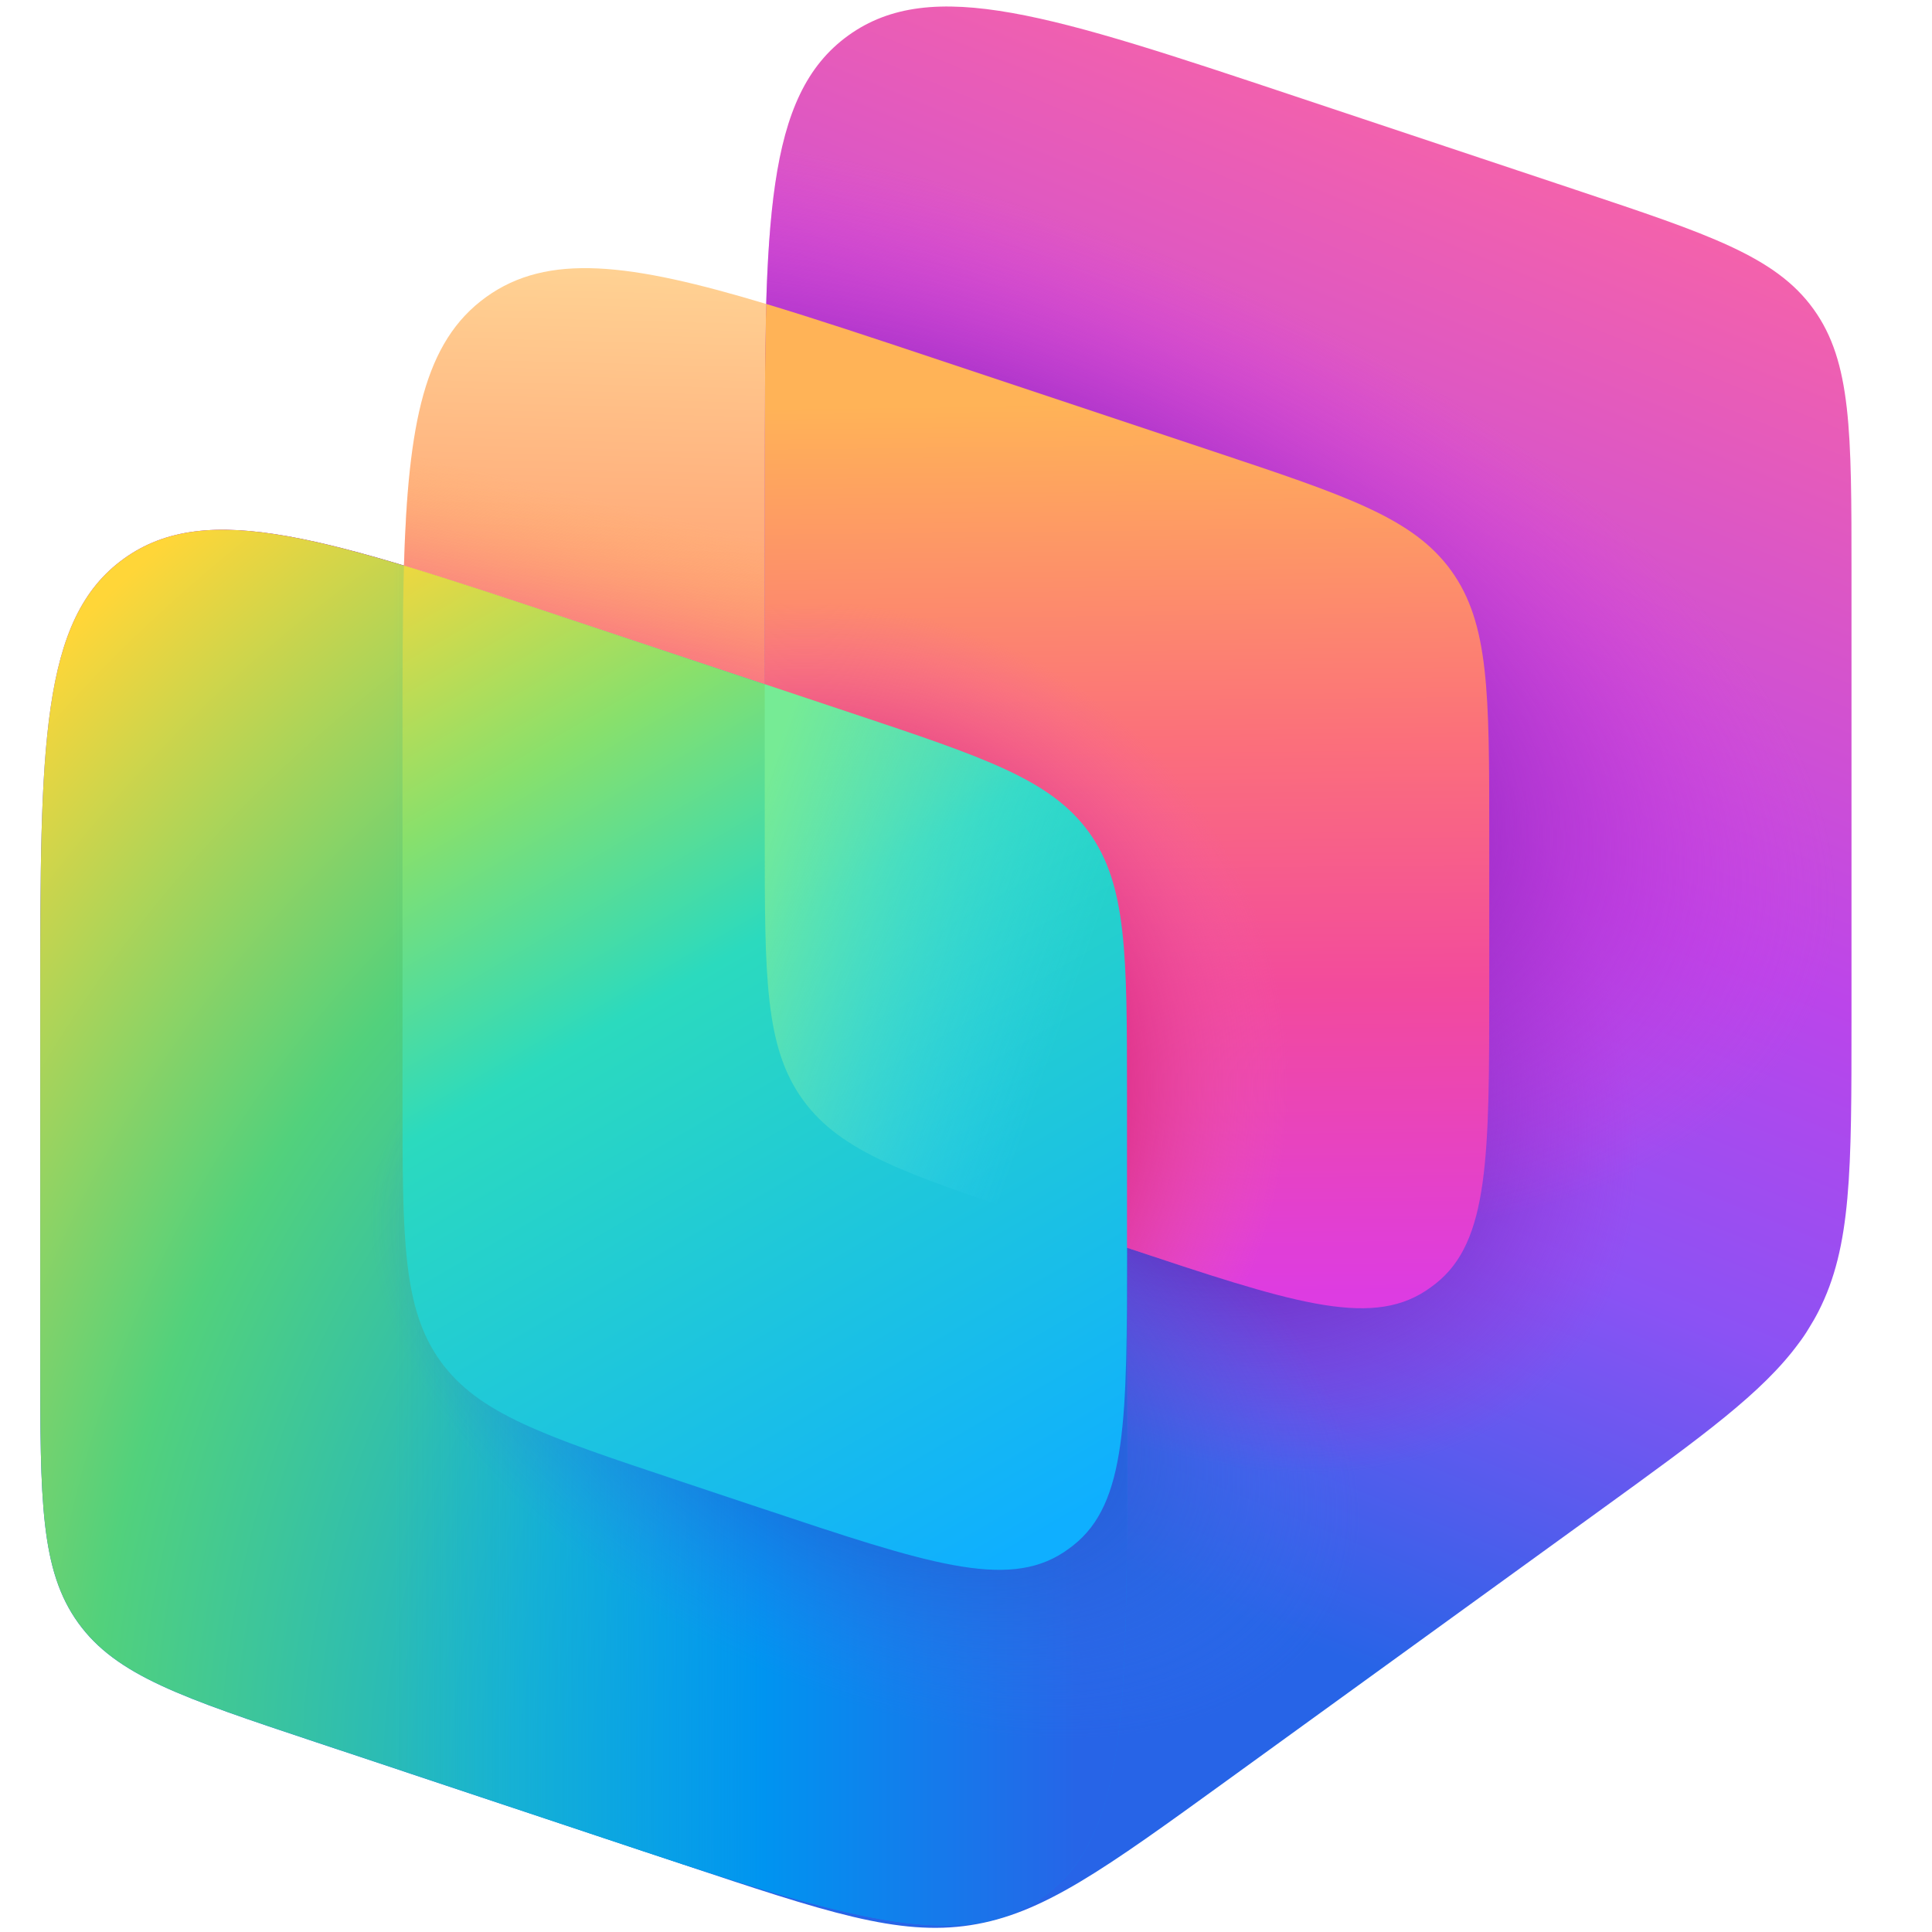
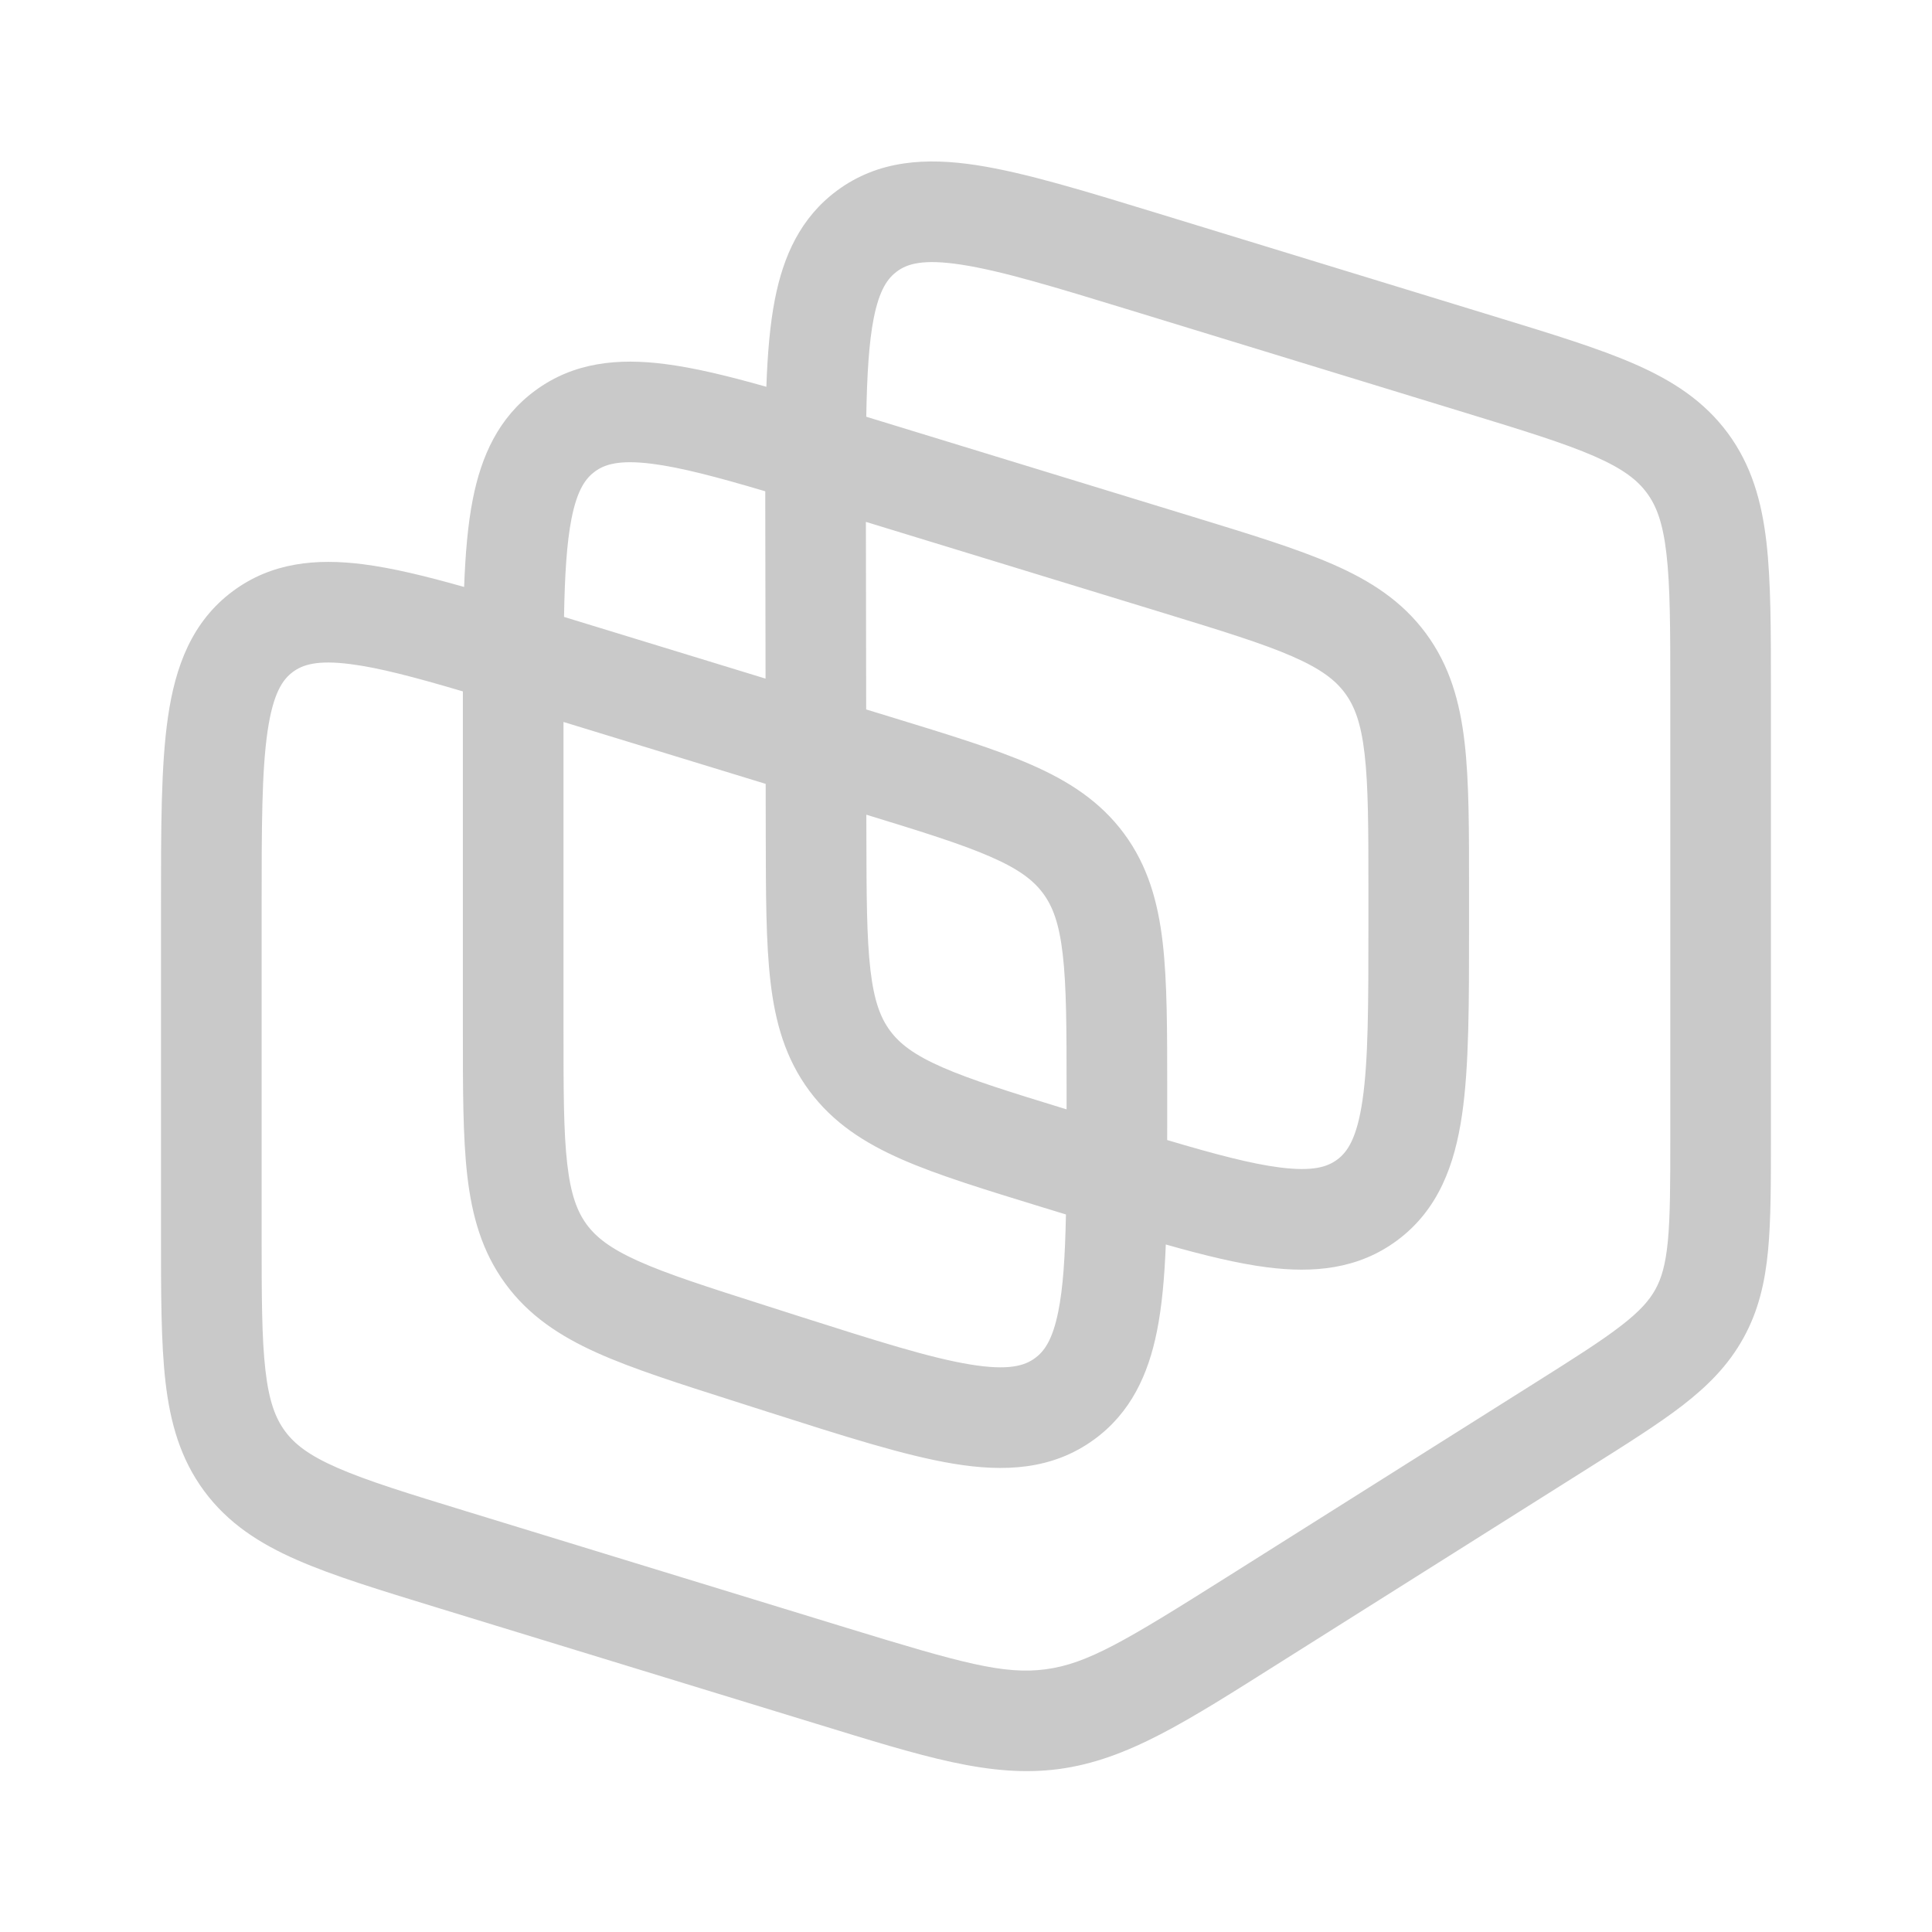
- <svg xmlns="http://www.w3.org/2000/svg" width="96" height="96" viewBox="0 0 96 96" fill="none">
-   <path d="M64.324 4.774C52.312 0.77 46.305 -1.23 42.152 1.763C38 4.756 38 11.087 38 23.749V33.999L28.324 30.774C16.312 26.77 10.305 24.77 6.152 27.763C2 30.756 2 37.087 2 49.749V67.585C2 74.542 2 78.021 3.887 80.64C5.774 83.259 9.076 84.36 15.676 86.56L20.002 87.999L20 88.001L33.891 92.63C41.053 95.017 44.634 96.212 48.217 95.661C51.8 95.111 54.858 92.896 60.973 88.468L79.596 74.984C84.624 71.342 87.571 69.203 89.369 66.757C89.551 66.519 89.721 66.27 89.879 66.005C90.05 65.73 90.212 65.452 90.359 65.163C92 61.95 92 58.195 92 50.685V28.415C92 21.458 92.001 17.979 90.113 15.36C88.226 12.742 84.924 11.643 78.324 9.442L64.324 4.774Z" fill="url(#paint0_linear_4303_1230)" />
-   <path d="M64.324 4.774C52.312 0.77 46.305 -1.23 42.152 1.763C38 4.756 38 11.087 38 23.749V33.999L28.324 30.774C16.312 26.77 10.305 24.77 6.152 27.763C2 30.756 2 37.087 2 49.749V67.585C2 74.542 2 78.021 3.887 80.64C5.774 83.259 9.076 84.36 15.676 86.56L20.002 87.999L20 88.001L33.891 92.63C41.053 95.017 44.634 96.212 48.217 95.661C51.8 95.111 54.858 92.896 60.973 88.468L79.596 74.984C84.624 71.342 87.571 69.203 89.369 66.757C89.551 66.519 89.721 66.27 89.879 66.005C90.05 65.73 90.212 65.452 90.359 65.163C92 61.95 92 58.195 92 50.685V28.415C92 21.458 92.001 17.979 90.113 15.36C88.226 12.742 84.924 11.643 78.324 9.442L64.324 4.774Z" fill="url(#paint1_radial_4303_1230)" />
-   <path d="M64.324 4.774C52.312 0.77 46.305 -1.23 42.152 1.763C38 4.756 38 11.087 38 23.749V33.999L28.324 30.774C16.312 26.77 10.305 24.77 6.152 27.763C2 30.756 2 37.087 2 49.749V67.585C2 74.542 2 78.021 3.887 80.64C5.774 83.259 9.076 84.36 15.676 86.56L20.002 87.999L20 88.001L33.891 92.63C41.053 95.017 44.634 96.212 48.217 95.661C51.8 95.111 54.858 92.896 60.973 88.468L79.596 74.984C84.624 71.342 87.571 69.203 89.369 66.757C89.551 66.519 89.721 66.27 89.879 66.005C90.05 65.73 90.212 65.452 90.359 65.163C92 61.95 92 58.195 92 50.685V28.415C92 21.458 92.001 17.979 90.113 15.36C88.226 12.742 84.924 11.643 78.324 9.442L64.324 4.774Z" fill="url(#paint2_radial_4303_1230)" />
-   <path d="M56 54.415C56 47.458 56 43.979 54.112 41.36C52.225 38.742 48.925 37.642 42.325 35.441L28.325 30.775C16.312 26.771 10.306 24.768 6.153 27.762C2 30.755 2 37.086 2 49.748V67.585C2 74.542 2 78.021 3.888 80.639C5.775 83.258 9.075 84.358 15.675 86.558L29.675 91.225C41.688 95.229 47.694 97.231 51.847 94.238C56 91.245 56 84.914 56 72.251V54.415Z" fill="url(#paint3_radial_4303_1230)" />
-   <path d="M56 54.415C56 47.458 56 43.979 54.112 41.36C52.225 38.742 48.925 37.642 42.325 35.441L28.325 30.775C16.312 26.771 10.306 24.768 6.153 27.762C2 30.755 2 37.086 2 49.748V67.585C2 74.542 2 78.021 3.888 80.639C5.775 83.258 9.075 84.358 15.675 86.558L29.675 91.225C41.688 95.229 47.694 97.231 51.847 94.238C56 91.245 56 84.914 56 72.251V54.415Z" fill="url(#paint4_linear_4303_1230)" />
-   <path d="M92 50.685C92 58.195 92 61.95 90.359 65.163C90.212 65.452 90.05 65.73 89.879 66.005C89.721 66.27 89.551 66.519 89.369 66.757C87.571 69.203 84.624 71.342 79.596 74.983L60.973 88.468C54.858 92.896 51.8 95.111 48.217 95.661C44.634 96.212 41.053 95.017 33.891 92.63L25.216 89.739L20 88L20.002 87.999L16.782 86.928L15.222 86.407C8.923 84.307 5.73 83.198 3.887 80.64C2 78.021 2 74.542 2 67.585V49.749C2 48.432 2.001 47.184 2.006 46.001L56 61.501L92 35.001V50.685Z" fill="url(#paint5_radial_4303_1230)" />
-   <path d="M38.074 15.104C31.303 13.067 27.222 12.55 24.152 14.762C21.079 16.977 20.281 21.02 20.073 28.103C22.463 28.822 25.189 29.731 28.323 30.775L37.999 34V23.749C37.999 20.457 38.001 17.593 38.074 15.104Z" fill="url(#paint6_linear_4303_1230)" />
-   <path d="M38.074 15.104C31.303 13.067 27.222 12.55 24.152 14.762C21.079 16.977 20.281 21.02 20.073 28.103C22.463 28.822 25.189 29.731 28.323 30.775L37.999 34V23.749C37.999 20.457 38.001 17.593 38.074 15.104Z" fill="url(#paint7_linear_4303_1230)" fill-opacity="0.7" />
-   <path d="M38.074 15.104C38.001 17.592 38 20.456 38 23.748V41.585C38 48.542 38 52.021 39.888 54.64C41.775 57.258 45.076 58.359 51.676 60.559L56 62C64.003 64.668 68.004 66.001 70.84 64.141C71.011 64.028 71.177 63.909 71.338 63.782C74 61.68 74 57.462 74 49.026V41.415C74 34.458 74 30.979 72.112 28.36C70.225 25.742 66.924 24.641 60.324 22.441L46.324 17.774C43.19 16.73 40.464 15.822 38.074 15.104Z" fill="url(#paint8_linear_4303_1230)" />
-   <path d="M38.074 15.104C38.001 17.592 38 20.456 38 23.748V41.585C38 48.542 38 52.021 39.888 54.64C41.775 57.258 45.076 58.359 51.676 60.559L56 62C64.003 64.668 68.004 66.001 70.84 64.141C71.011 64.028 71.177 63.909 71.338 63.782C74 61.68 74 57.462 74 49.026V41.415C74 34.458 74 30.979 72.112 28.36C70.225 25.742 66.924 24.641 60.324 22.441L46.324 17.774C43.19 16.73 40.464 15.822 38.074 15.104Z" fill="url(#paint9_radial_4303_1230)" />
-   <path d="M20.074 28.104C20.001 30.592 20 33.456 20 36.748V54.585C20 61.542 20 65.021 21.888 67.64C23.775 70.258 27.076 71.359 33.676 73.559L37.975 74.992C46.001 77.667 50.015 79.005 52.855 77.131C53.016 77.025 53.172 76.912 53.324 76.793C56 74.691 56 70.461 56 62V54.415C56 47.458 56 43.979 54.112 41.36C52.225 38.742 48.924 37.641 42.324 35.441L28.324 30.774C25.19 29.73 22.464 28.823 20.074 28.104Z" fill="url(#paint10_linear_4303_1230)" />
-   <path d="M38 41.585C38 48.542 38 52.021 39.888 54.64C41.775 57.258 45.076 58.358 51.676 60.559L56 62V54.415C56 47.458 56 43.979 54.112 41.36C52.225 38.742 48.924 37.641 42.324 35.441L38 34V41.585Z" fill="url(#paint11_linear_4303_1230)" />
-   <defs>
-     <linearGradient id="paint0_linear_4303_1230" x1="53.5" y1="77" x2="81" y2="10" gradientUnits="userSpaceOnUse">
-       <stop stop-color="#2764E7" />
-       <stop offset="0.307" stop-color="#8B52F4" />
-       <stop offset="0.545" stop-color="#BB45EA" />
-       <stop offset="0.804" stop-color="#DB56C6" />
-       <stop offset="1" stop-color="#F462AB" />
-     </linearGradient>
-     <radialGradient id="paint1_radial_4303_1230" cx="0" cy="0" r="1" gradientUnits="userSpaceOnUse" gradientTransform="translate(52.5 45) rotate(43.8065) scale(33.9485 21.4653)">
-       <stop offset="0.549" stop-color="#5B2AB5" />
-       <stop offset="1" stop-color="#A931D8" stop-opacity="0" />
-     </radialGradient>
-     <radialGradient id="paint2_radial_4303_1230" cx="0" cy="0" r="1" gradientUnits="userSpaceOnUse" gradientTransform="translate(44 34) rotate(17.7004) scale(49.3356 24.5964)">
-       <stop offset="0.528" stop-color="#9529C2" />
-       <stop offset="1" stop-color="#DD3CE2" stop-opacity="0" />
-     </radialGradient>
-     <radialGradient id="paint3_radial_4303_1230" cx="0" cy="0" r="1" gradientUnits="userSpaceOnUse" gradientTransform="translate(61.3922 89.3373) rotate(-124.89) scale(82.0935 82.0935)">
-       <stop stop-color="#2764E7" />
-       <stop offset="0.225" stop-color="#0094F0" />
-       <stop offset="0.443" stop-color="#19B2CE" />
-       <stop offset="0.7" stop-color="#52D17C" />
-       <stop offset="1" stop-color="#FFD638" />
-     </radialGradient>
-     <linearGradient id="paint4_linear_4303_1230" x1="19.544" y1="82.71" x2="53.845" y2="82.71" gradientUnits="userSpaceOnUse">
-       <stop stop-color="#16BBDA" stop-opacity="0" />
-       <stop offset="0.535" stop-color="#0094F0" />
-       <stop offset="1" stop-color="#2764E7" />
-     </linearGradient>
-     <radialGradient id="paint5_radial_4303_1230" cx="0" cy="0" r="1" gradientTransform="matrix(23 12.9998 8.90874 -13.0499 43 67.9995)" gradientUnits="userSpaceOnUse">
-       <stop stop-color="#1B44B1" />
-       <stop offset="1" stop-color="#367AF2" stop-opacity="0" />
-     </radialGradient>
-     <linearGradient id="paint6_linear_4303_1230" x1="33.5" y1="32.5" x2="34" y2="13" gradientUnits="userSpaceOnUse">
-       <stop stop-color="#FF9C70" />
-       <stop offset="1" stop-color="#FFD394" />
-     </linearGradient>
-     <linearGradient id="paint7_linear_4303_1230" x1="28.5" y1="24.5" x2="26.5" y2="33" gradientUnits="userSpaceOnUse">
-       <stop stop-color="#FFB357" stop-opacity="0" />
-       <stop offset="1" stop-color="#F24A9D" />
-     </linearGradient>
-     <linearGradient id="paint8_linear_4303_1230" x1="58" y1="20" x2="58.5" y2="64.5" gradientUnits="userSpaceOnUse">
-       <stop stop-color="#FFB357" />
-       <stop offset="0.38" stop-color="#FB6F7B" />
-       <stop offset="0.66" stop-color="#F24A9D" />
-       <stop offset="1" stop-color="#DD3CE2" />
-     </linearGradient>
-     <radialGradient id="paint9_radial_4303_1230" cx="0" cy="0" r="1" gradientUnits="userSpaceOnUse" gradientTransform="translate(40 54) rotate(12.702) scale(24.0895 24.0895)">
-       <stop offset="0.568" stop-color="#D7257D" />
-       <stop offset="1" stop-color="#F462AB" stop-opacity="0" />
-     </radialGradient>
-     <linearGradient id="paint10_linear_4303_1230" x1="50.03" y1="77.371" x2="20" y2="25.687" gradientUnits="userSpaceOnUse">
-       <stop stop-color="#0FAFFF" />
-       <stop offset="0.548" stop-color="#2BDABE" />
-       <stop offset="0.766" stop-color="#88E06C" />
-       <stop offset="1" stop-color="#FFD638" />
-     </linearGradient>
-     <linearGradient id="paint11_linear_4303_1230" x1="36" y1="44.5" x2="53" y2="50.5" gradientUnits="userSpaceOnUse">
-       <stop stop-color="#76EB95" />
-       <stop offset="1" stop-color="#3BD5FF" stop-opacity="0" />
-     </linearGradient>
-   </defs>
+ <svg xmlns="http://www.w3.org/2000/svg" width="48" height="48" viewBox="0 0 48 48" fill="none">
+   <path d="M33.998 22.116C33.998 20.581 33.996 19.535 33.903 18.731C33.814 17.959 33.652 17.541 33.415 17.22C33.178 16.9 32.826 16.623 32.114 16.311C31.372 15.986 30.373 15.679 28.905 15.229L21.513 12.966L21.52 17.626L22.138 17.815C23.549 18.247 24.711 18.601 25.616 18.997C26.551 19.406 27.334 19.91 27.926 20.709C28.517 21.509 28.769 22.405 28.887 23.419C29 24.4 28.999 25.614 28.999 27.091V27.856C28.999 28.015 28.998 28.171 28.998 28.324C30.204 28.682 31.092 28.916 31.796 29.005C32.626 29.111 32.981 28.988 33.22 28.812C33.473 28.625 33.711 28.291 33.851 27.334C33.995 26.345 33.998 24.982 33.998 22.98V22.116ZM26.499 27.091C26.499 25.556 26.497 24.511 26.403 23.707C26.314 22.934 26.152 22.516 25.915 22.196C25.678 21.876 25.326 21.599 24.614 21.288C23.892 20.972 22.928 20.671 21.524 20.241L21.525 20.725C21.528 22.257 21.532 23.299 21.626 24.102C21.716 24.872 21.878 25.29 22.114 25.609C22.351 25.928 22.703 26.206 23.413 26.517C24.134 26.833 25.097 27.132 26.499 27.562V27.091ZM16.204 11.523C15.372 11.417 15.016 11.541 14.777 11.717C14.551 11.885 14.342 12.165 14.199 12.886C14.081 13.484 14.032 14.266 14.013 15.327L19.02 16.86L19.013 12.586C19.012 12.458 19.013 12.331 19.013 12.206C17.802 11.847 16.91 11.613 16.204 11.523ZM14 25.572C14 27.09 14.001 28.123 14.093 28.919C14.181 29.682 14.34 30.097 14.572 30.416C14.805 30.734 15.152 31.012 15.852 31.328C16.583 31.657 17.567 31.972 19.013 32.433L19.863 32.705C21.79 33.319 23.103 33.735 24.099 33.899C25.064 34.058 25.456 33.93 25.712 33.744C25.939 33.578 26.148 33.301 26.292 32.587C26.412 31.996 26.462 31.223 26.483 30.173L25.881 29.989C24.472 29.556 23.312 29.202 22.409 28.806C21.476 28.397 20.696 27.895 20.105 27.097C19.515 26.299 19.261 25.406 19.143 24.394C19.028 23.415 19.028 22.203 19.025 20.729L19.023 19.475L14 17.937V25.572ZM36.498 22.98C36.498 24.902 36.501 26.483 36.324 27.695C36.143 28.936 35.738 30.059 34.706 30.822C33.741 31.535 32.634 31.633 31.48 31.486C30.747 31.392 29.91 31.187 28.964 30.919C28.932 31.731 28.869 32.455 28.742 33.083C28.527 34.149 28.096 35.097 27.186 35.762C26.142 36.525 24.94 36.572 23.692 36.366C22.474 36.165 20.954 35.677 19.104 35.087L18.253 34.815C16.862 34.371 15.718 34.009 14.826 33.607C13.905 33.192 13.135 32.685 12.554 31.89C11.973 31.095 11.725 30.208 11.609 29.205C11.498 28.233 11.5 27.032 11.5 25.572V17.178C10.294 16.821 9.406 16.588 8.702 16.499C7.872 16.393 7.517 16.517 7.278 16.693C7.025 16.88 6.787 17.213 6.647 18.171C6.503 19.158 6.5 20.52 6.5 22.521V30.665C6.5 32.199 6.502 33.244 6.595 34.048C6.684 34.82 6.846 35.239 7.083 35.559C7.32 35.879 7.672 36.157 8.384 36.468C9.126 36.793 10.125 37.101 11.593 37.55L21.037 40.444C23.881 41.315 24.942 41.612 25.98 41.473C27.017 41.335 27.963 40.77 30.479 39.184L38.137 34.357C39.121 33.737 39.785 33.316 40.274 32.938C40.743 32.576 40.976 32.309 41.128 32.034C41.28 31.759 41.381 31.419 41.438 30.83C41.496 30.213 41.498 29.428 41.498 28.264V17.14C41.498 15.605 41.496 14.56 41.402 13.755C41.313 12.984 41.152 12.566 40.915 12.246C40.678 11.925 40.325 11.648 39.613 11.336C38.871 11.012 37.873 10.704 36.404 10.255L28.092 7.709C26.176 7.122 24.87 6.726 23.882 6.575C22.925 6.428 22.536 6.557 22.283 6.745C22.057 6.913 21.848 7.193 21.706 7.914C21.589 8.512 21.541 9.293 21.522 10.354L29.637 12.839C31.049 13.272 32.211 13.625 33.116 14.021C34.051 14.43 34.833 14.934 35.425 15.734C36.016 16.534 36.269 17.429 36.387 18.443C36.501 19.425 36.498 20.639 36.498 22.116V22.98ZM43.998 28.264C43.998 29.381 43.999 30.305 43.927 31.067C43.852 31.855 43.691 32.563 43.316 33.241C42.942 33.919 42.43 34.432 41.803 34.917C41.197 35.384 40.414 35.876 39.47 36.471L31.811 41.299C29.489 42.764 28.015 43.723 26.31 43.951C24.604 44.178 22.93 43.638 20.305 42.834L10.86 39.941C9.449 39.508 8.287 39.155 7.382 38.758C6.447 38.349 5.665 37.845 5.073 37.045C4.482 36.246 4.23 35.35 4.112 34.337C3.999 33.355 4 32.141 4 30.665V22.521C4 20.6 3.997 19.02 4.174 17.809C4.355 16.568 4.76 15.446 5.791 14.683C6.755 13.97 7.862 13.872 9.017 14.018C9.749 14.111 10.586 14.315 11.531 14.583C11.562 13.763 11.622 13.033 11.747 12.402C11.958 11.332 12.383 10.379 13.291 9.708C14.257 8.993 15.365 8.896 16.52 9.044C17.254 9.137 18.092 9.341 19.04 9.61C19.069 8.792 19.129 8.063 19.253 7.432C19.463 6.362 19.888 5.408 20.795 4.736C21.827 3.972 23.02 3.913 24.261 4.103C25.472 4.289 26.984 4.755 28.823 5.318L37.137 7.864C38.549 8.296 39.711 8.65 40.616 9.046C41.551 9.456 42.333 9.959 42.925 10.758C43.516 11.558 43.768 12.453 43.886 13.467C43.999 14.449 43.998 15.663 43.998 17.14V28.264Z" fill="#c9c9c9" />
</svg>
